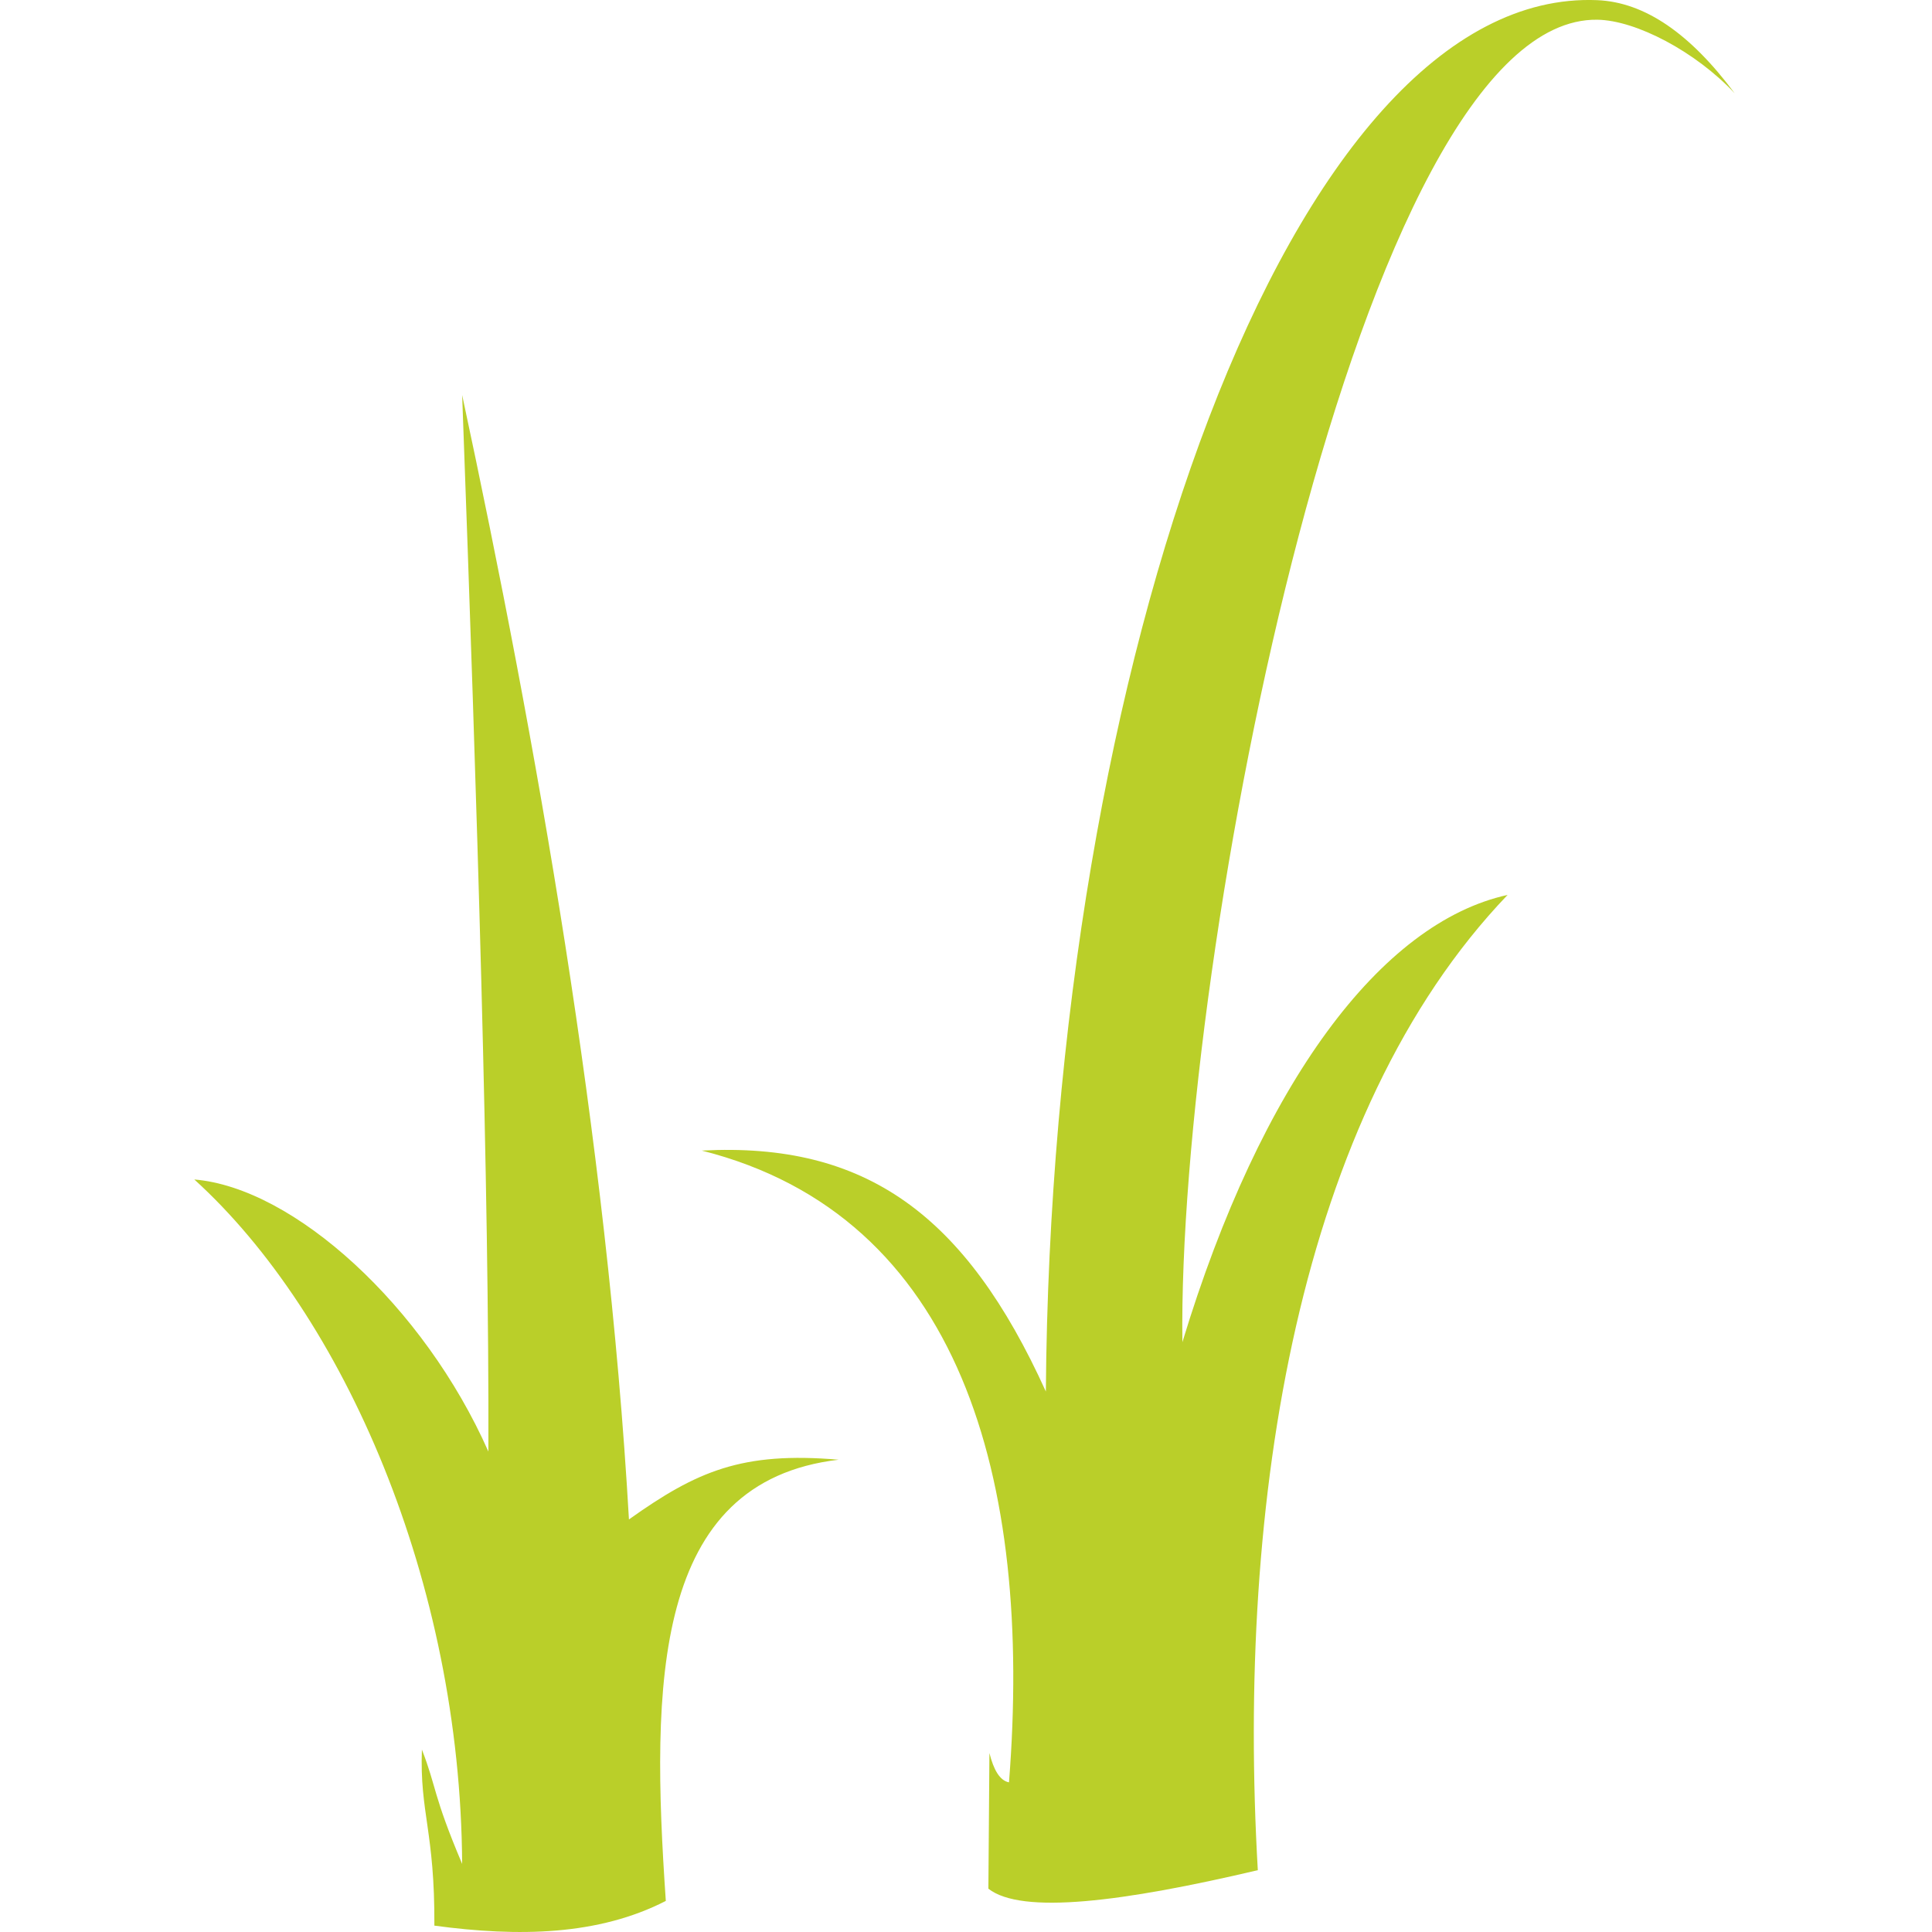
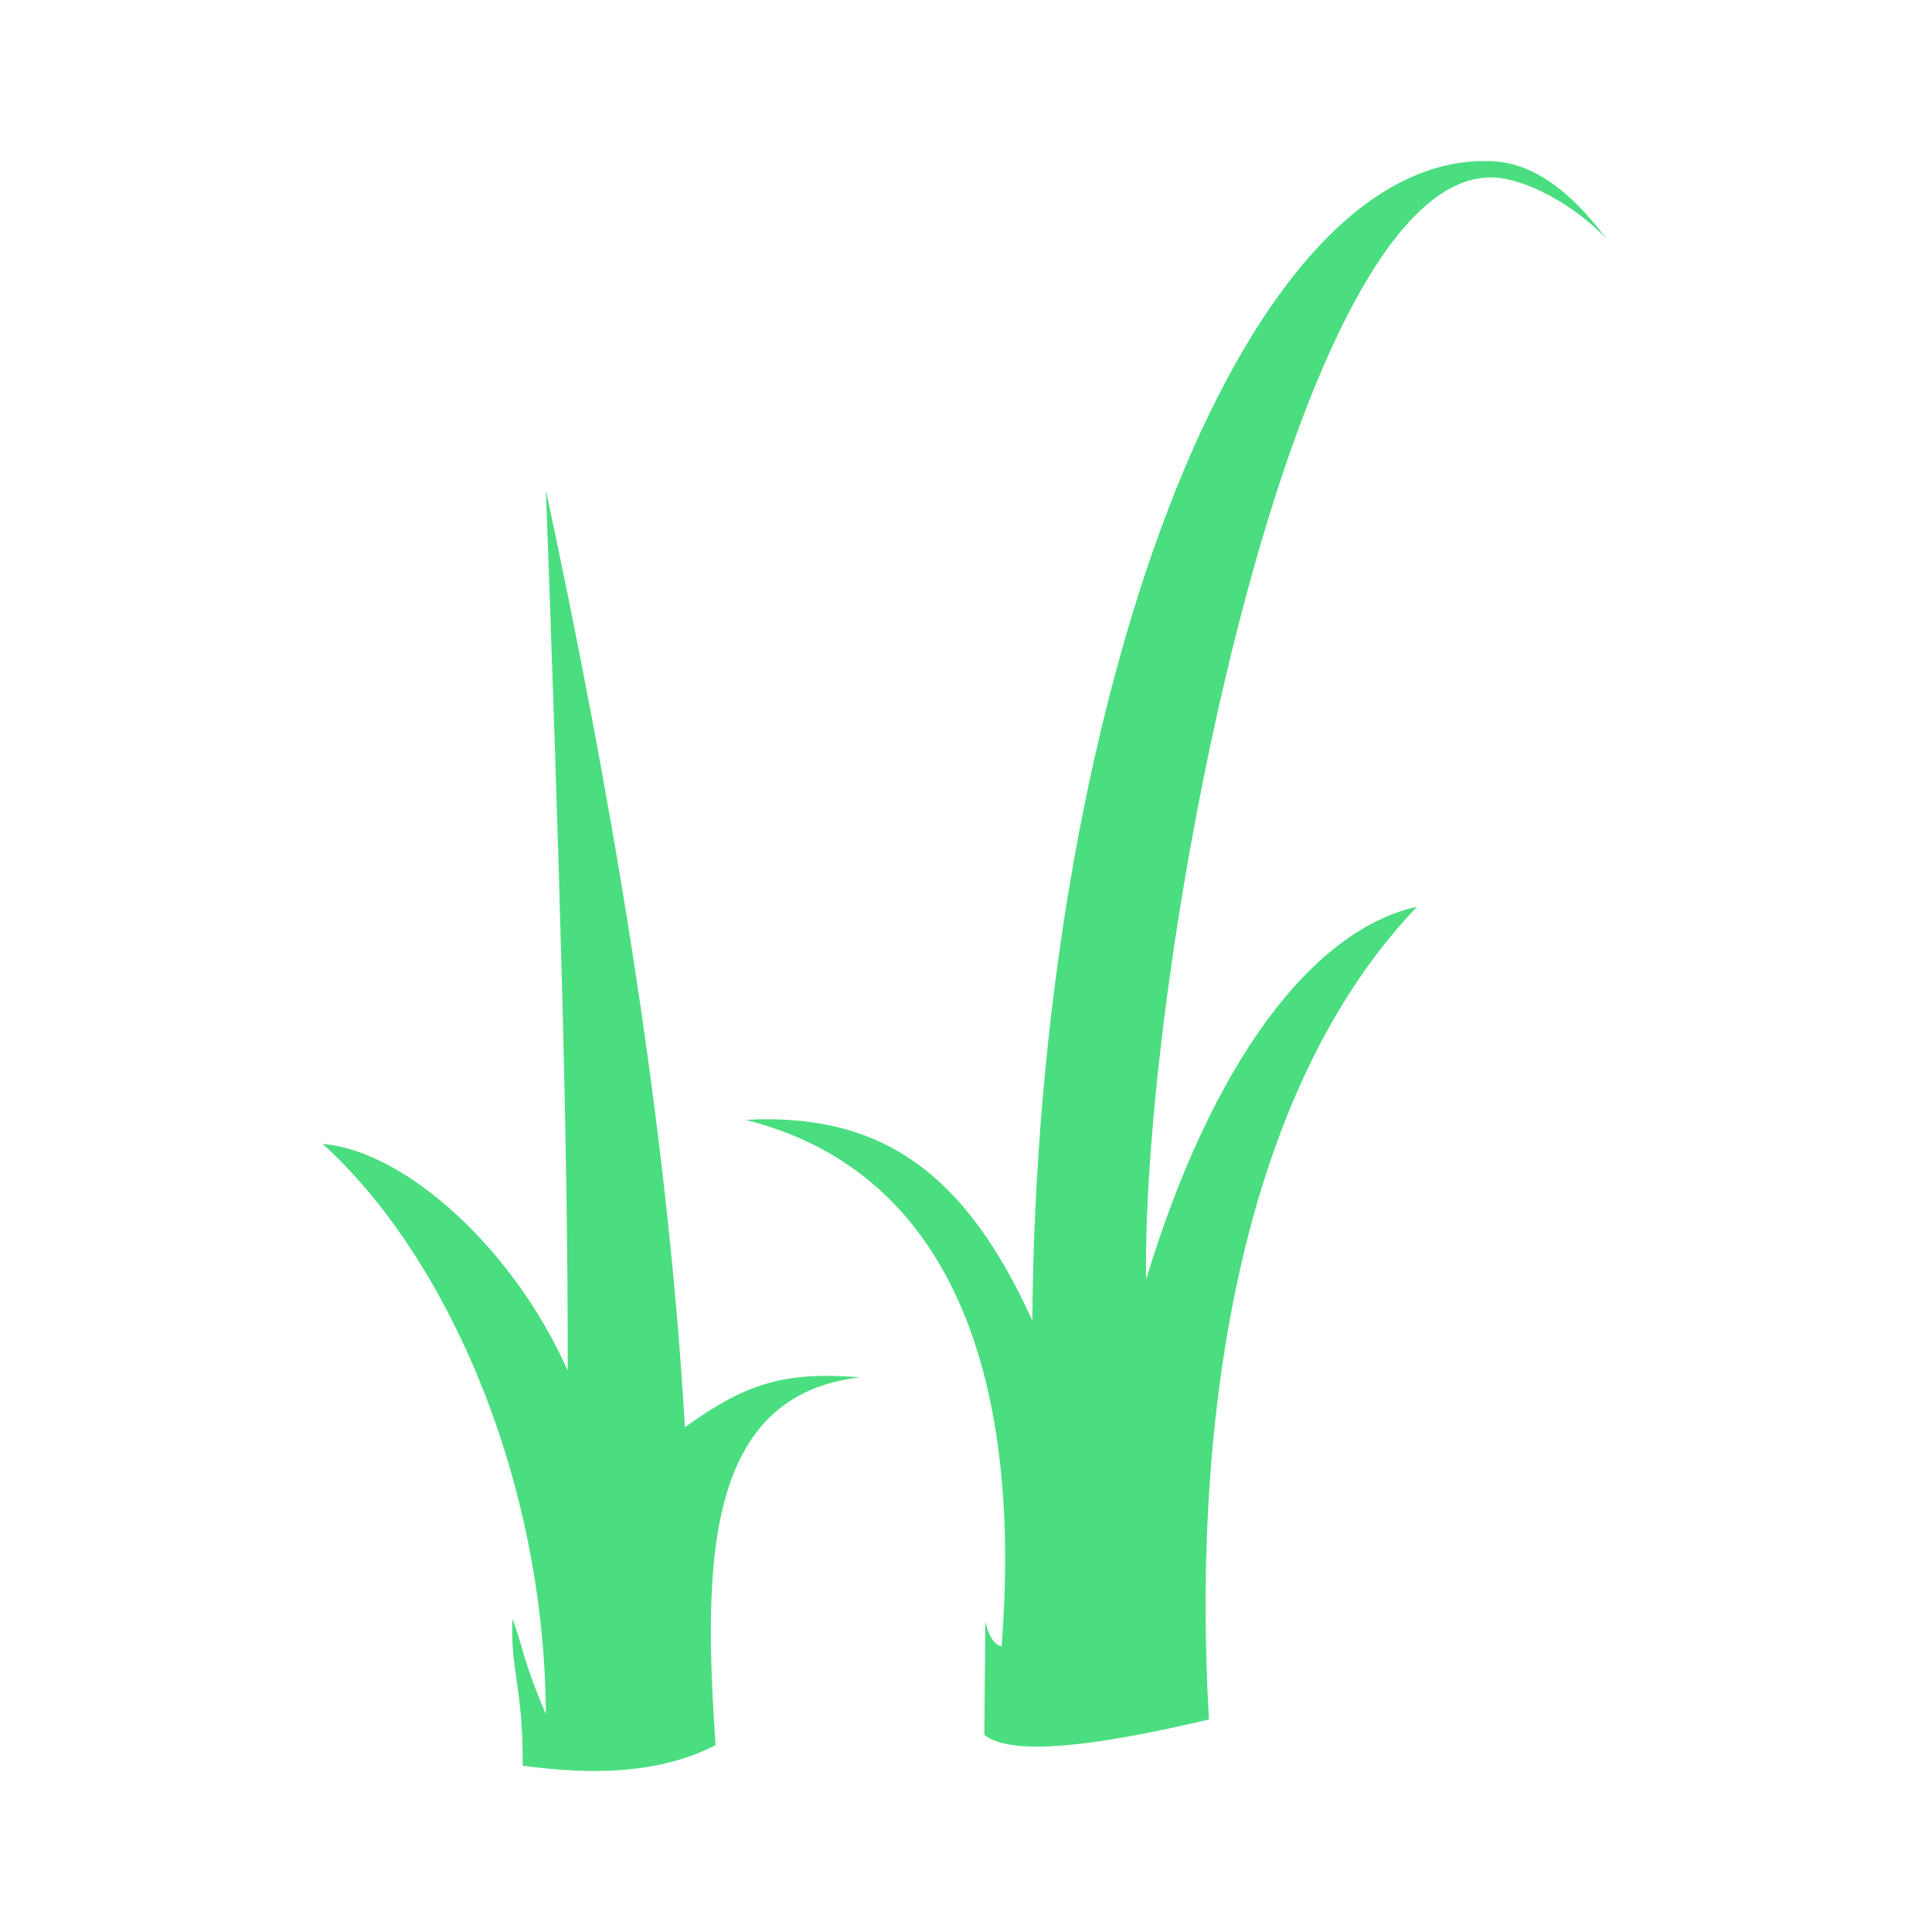
<svg xmlns="http://www.w3.org/2000/svg" width="24" height="24" viewBox="0 0 24 24" fill="none">
-   <path d="M19.842 0.245C16.89 0.204 14.626 11.886 14.688 16.673C15.666 13.451 17.156 11.462 18.728 11.117C16.121 13.839 15.36 18.648 15.625 23.232C13.953 23.626 12.69 23.787 12.278 23.462L12.291 21.777C12.343 21.984 12.419 22.119 12.534 22.141C12.831 18.379 11.932 15.104 8.718 14.293C10.754 14.185 11.996 15.089 12.992 17.286C13.059 8.243 16.042 -0.156 19.842 0.002C20.434 0.027 20.999 0.42 21.548 1.158C21.065 0.643 20.325 0.252 19.842 0.245ZM6.067 18.032C5.268 16.226 3.652 14.755 2.414 14.652C4.27 16.337 5.721 19.647 5.741 23.154C5.375 22.29 5.425 22.206 5.241 21.734C5.213 22.524 5.402 22.748 5.396 23.921C6.445 24.063 7.434 24.043 8.271 23.614C8.085 20.908 8.108 18.405 10.418 18.133C9.214 18.03 8.654 18.277 7.813 18.875C7.543 14.157 6.661 9.2 5.741 4.907C5.931 10.064 6.077 14.792 6.067 18.032Z" fill="#BACF29" />
+   <path d="M18.532 2.204C16.072 2.17 14.185 11.905 14.237 15.894C15.052 13.209 16.294 11.552 17.603 11.264C15.431 13.532 14.797 17.54 15.018 21.36C13.624 21.689 12.572 21.823 12.228 21.552L12.24 20.147C12.283 20.32 12.346 20.433 12.442 20.451C12.689 17.316 11.94 14.586 9.262 13.911C10.959 13.821 11.993 14.574 12.824 16.405C12.879 8.869 15.365 1.87 18.532 2.002C19.025 2.022 19.496 2.35 19.954 2.965C19.551 2.536 18.934 2.21 18.532 2.204ZM7.052 17.026C6.387 15.522 5.04 14.296 4.009 14.21C5.556 15.614 6.765 18.372 6.781 21.295C6.476 20.575 6.517 20.505 6.365 20.111C6.341 20.77 6.498 20.957 6.493 21.934C7.368 22.052 8.192 22.036 8.889 21.679C8.734 19.423 8.753 17.338 10.678 17.11C9.675 17.025 9.209 17.231 8.508 17.729C8.282 13.798 7.547 9.667 6.781 6.089C6.939 10.386 7.061 14.327 7.052 17.026Z" fill="#4ADE80" />
</svg>
